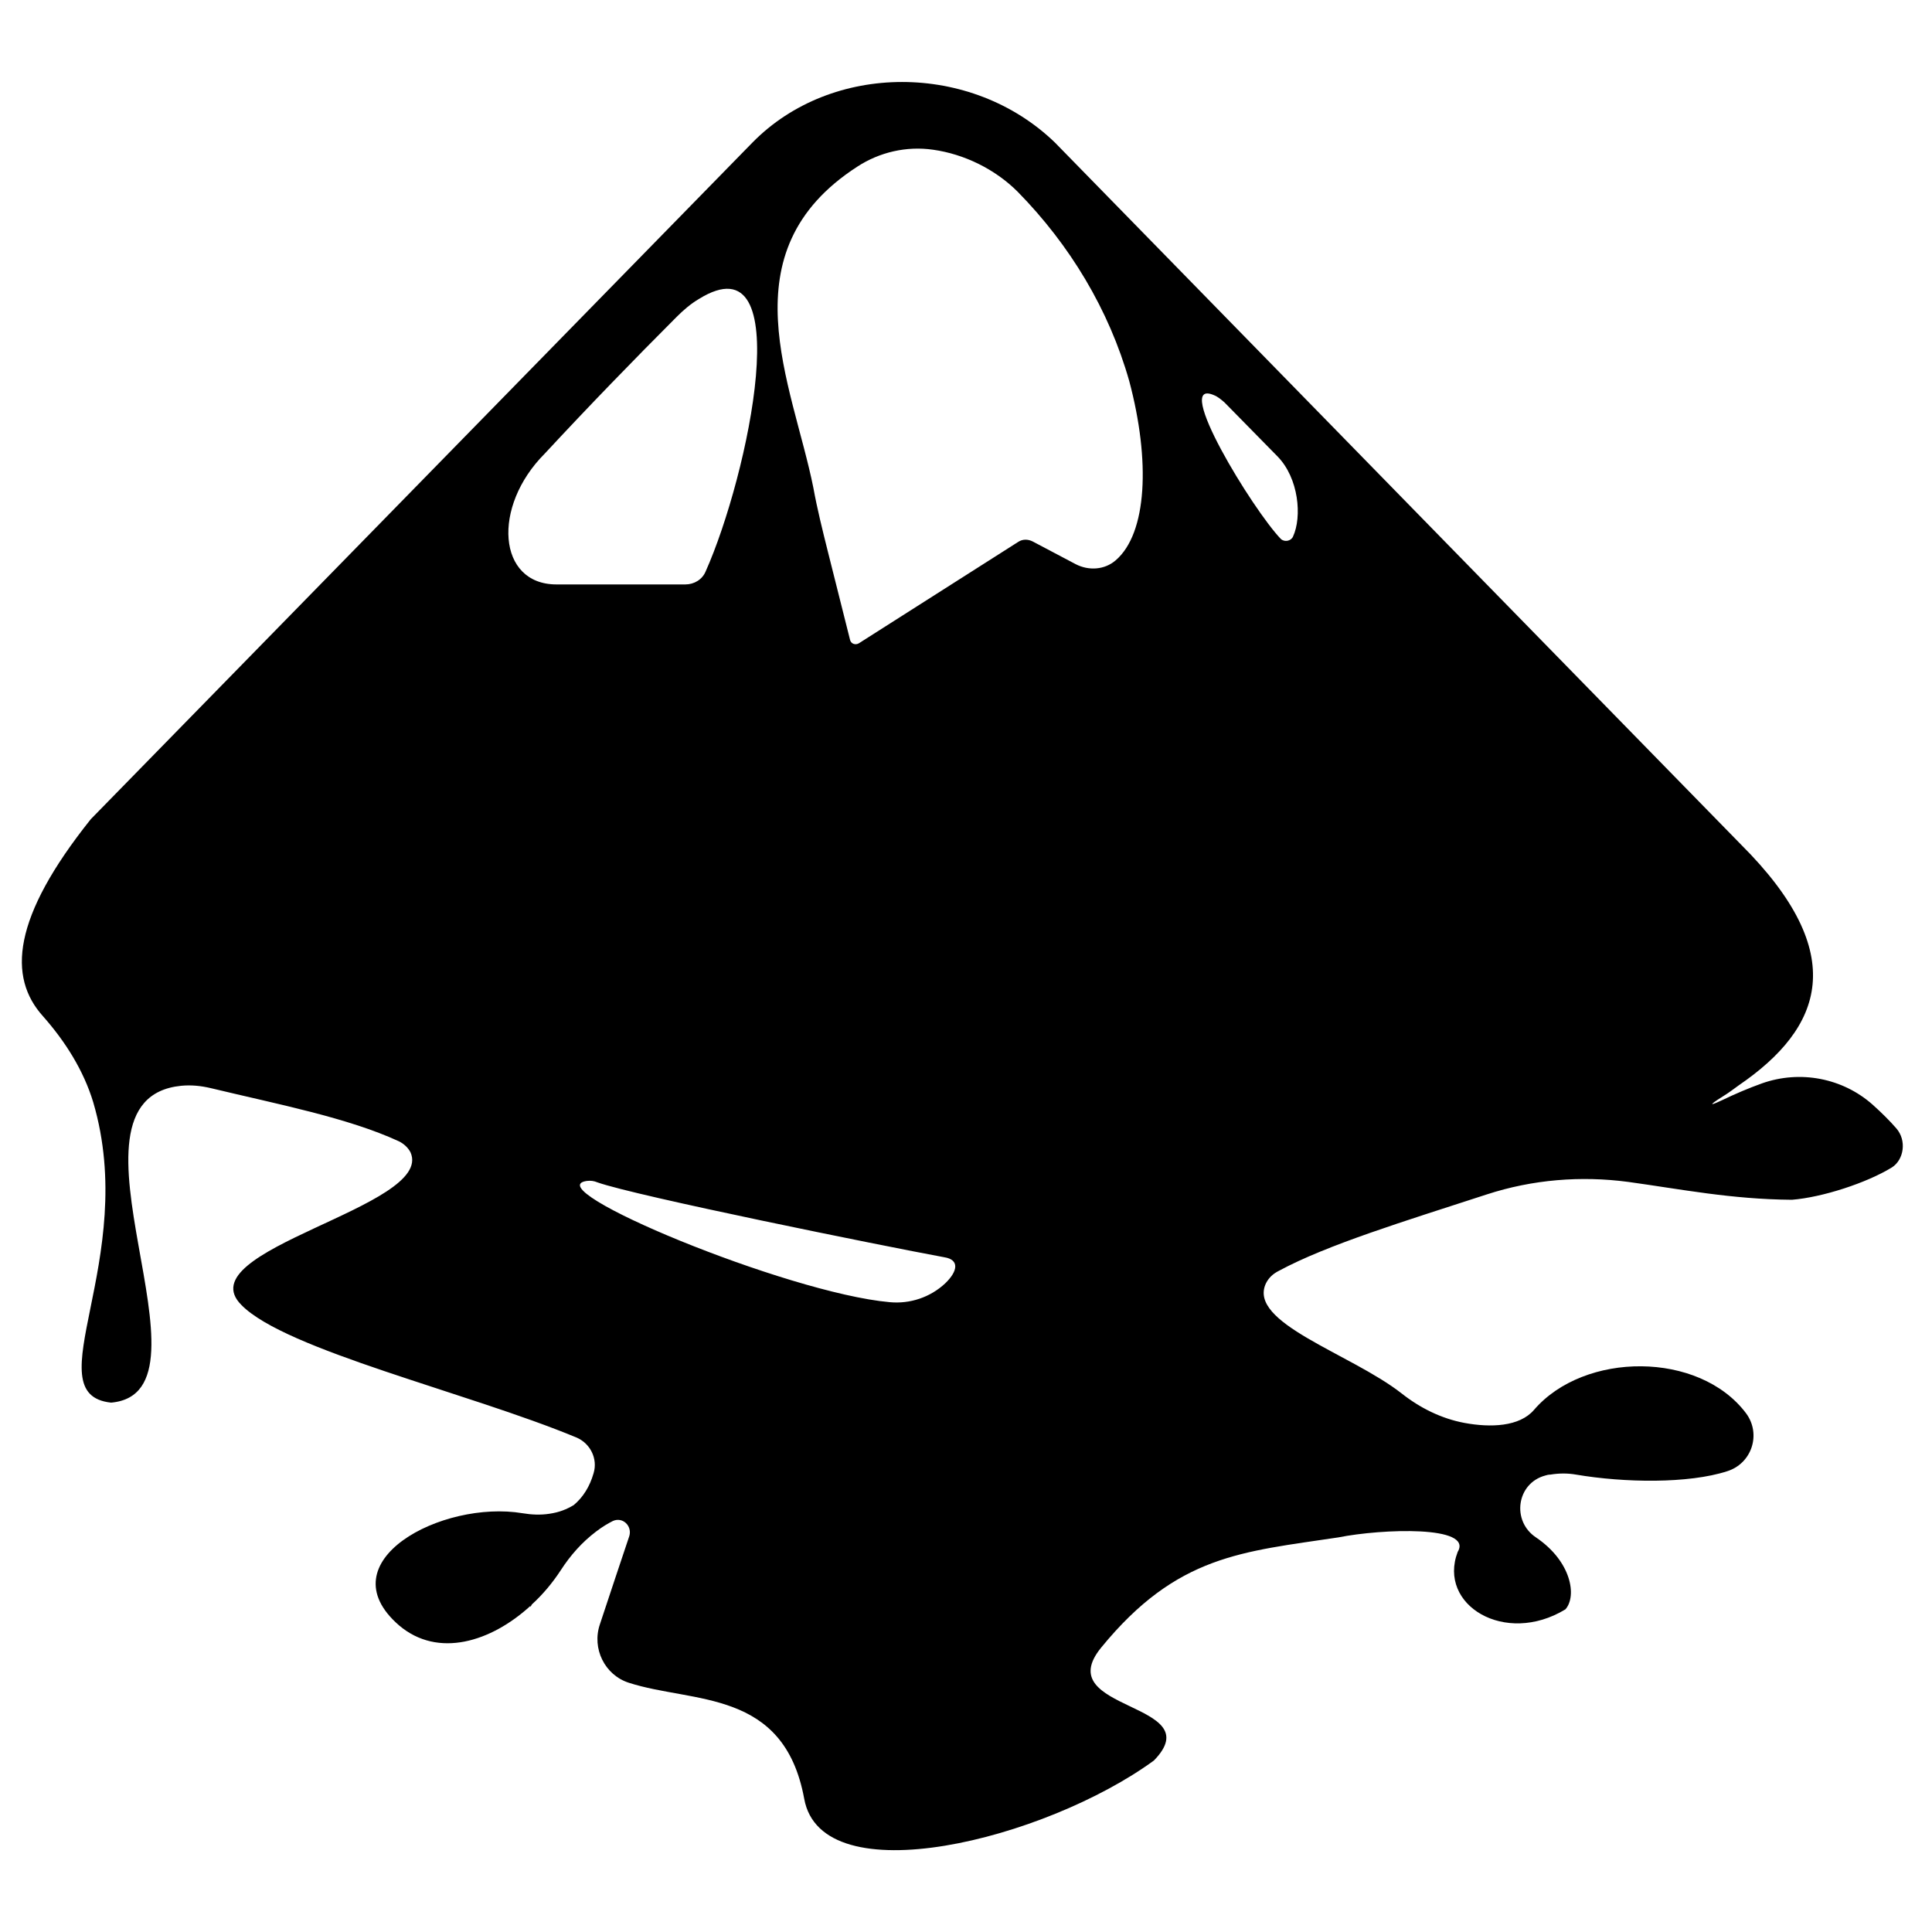
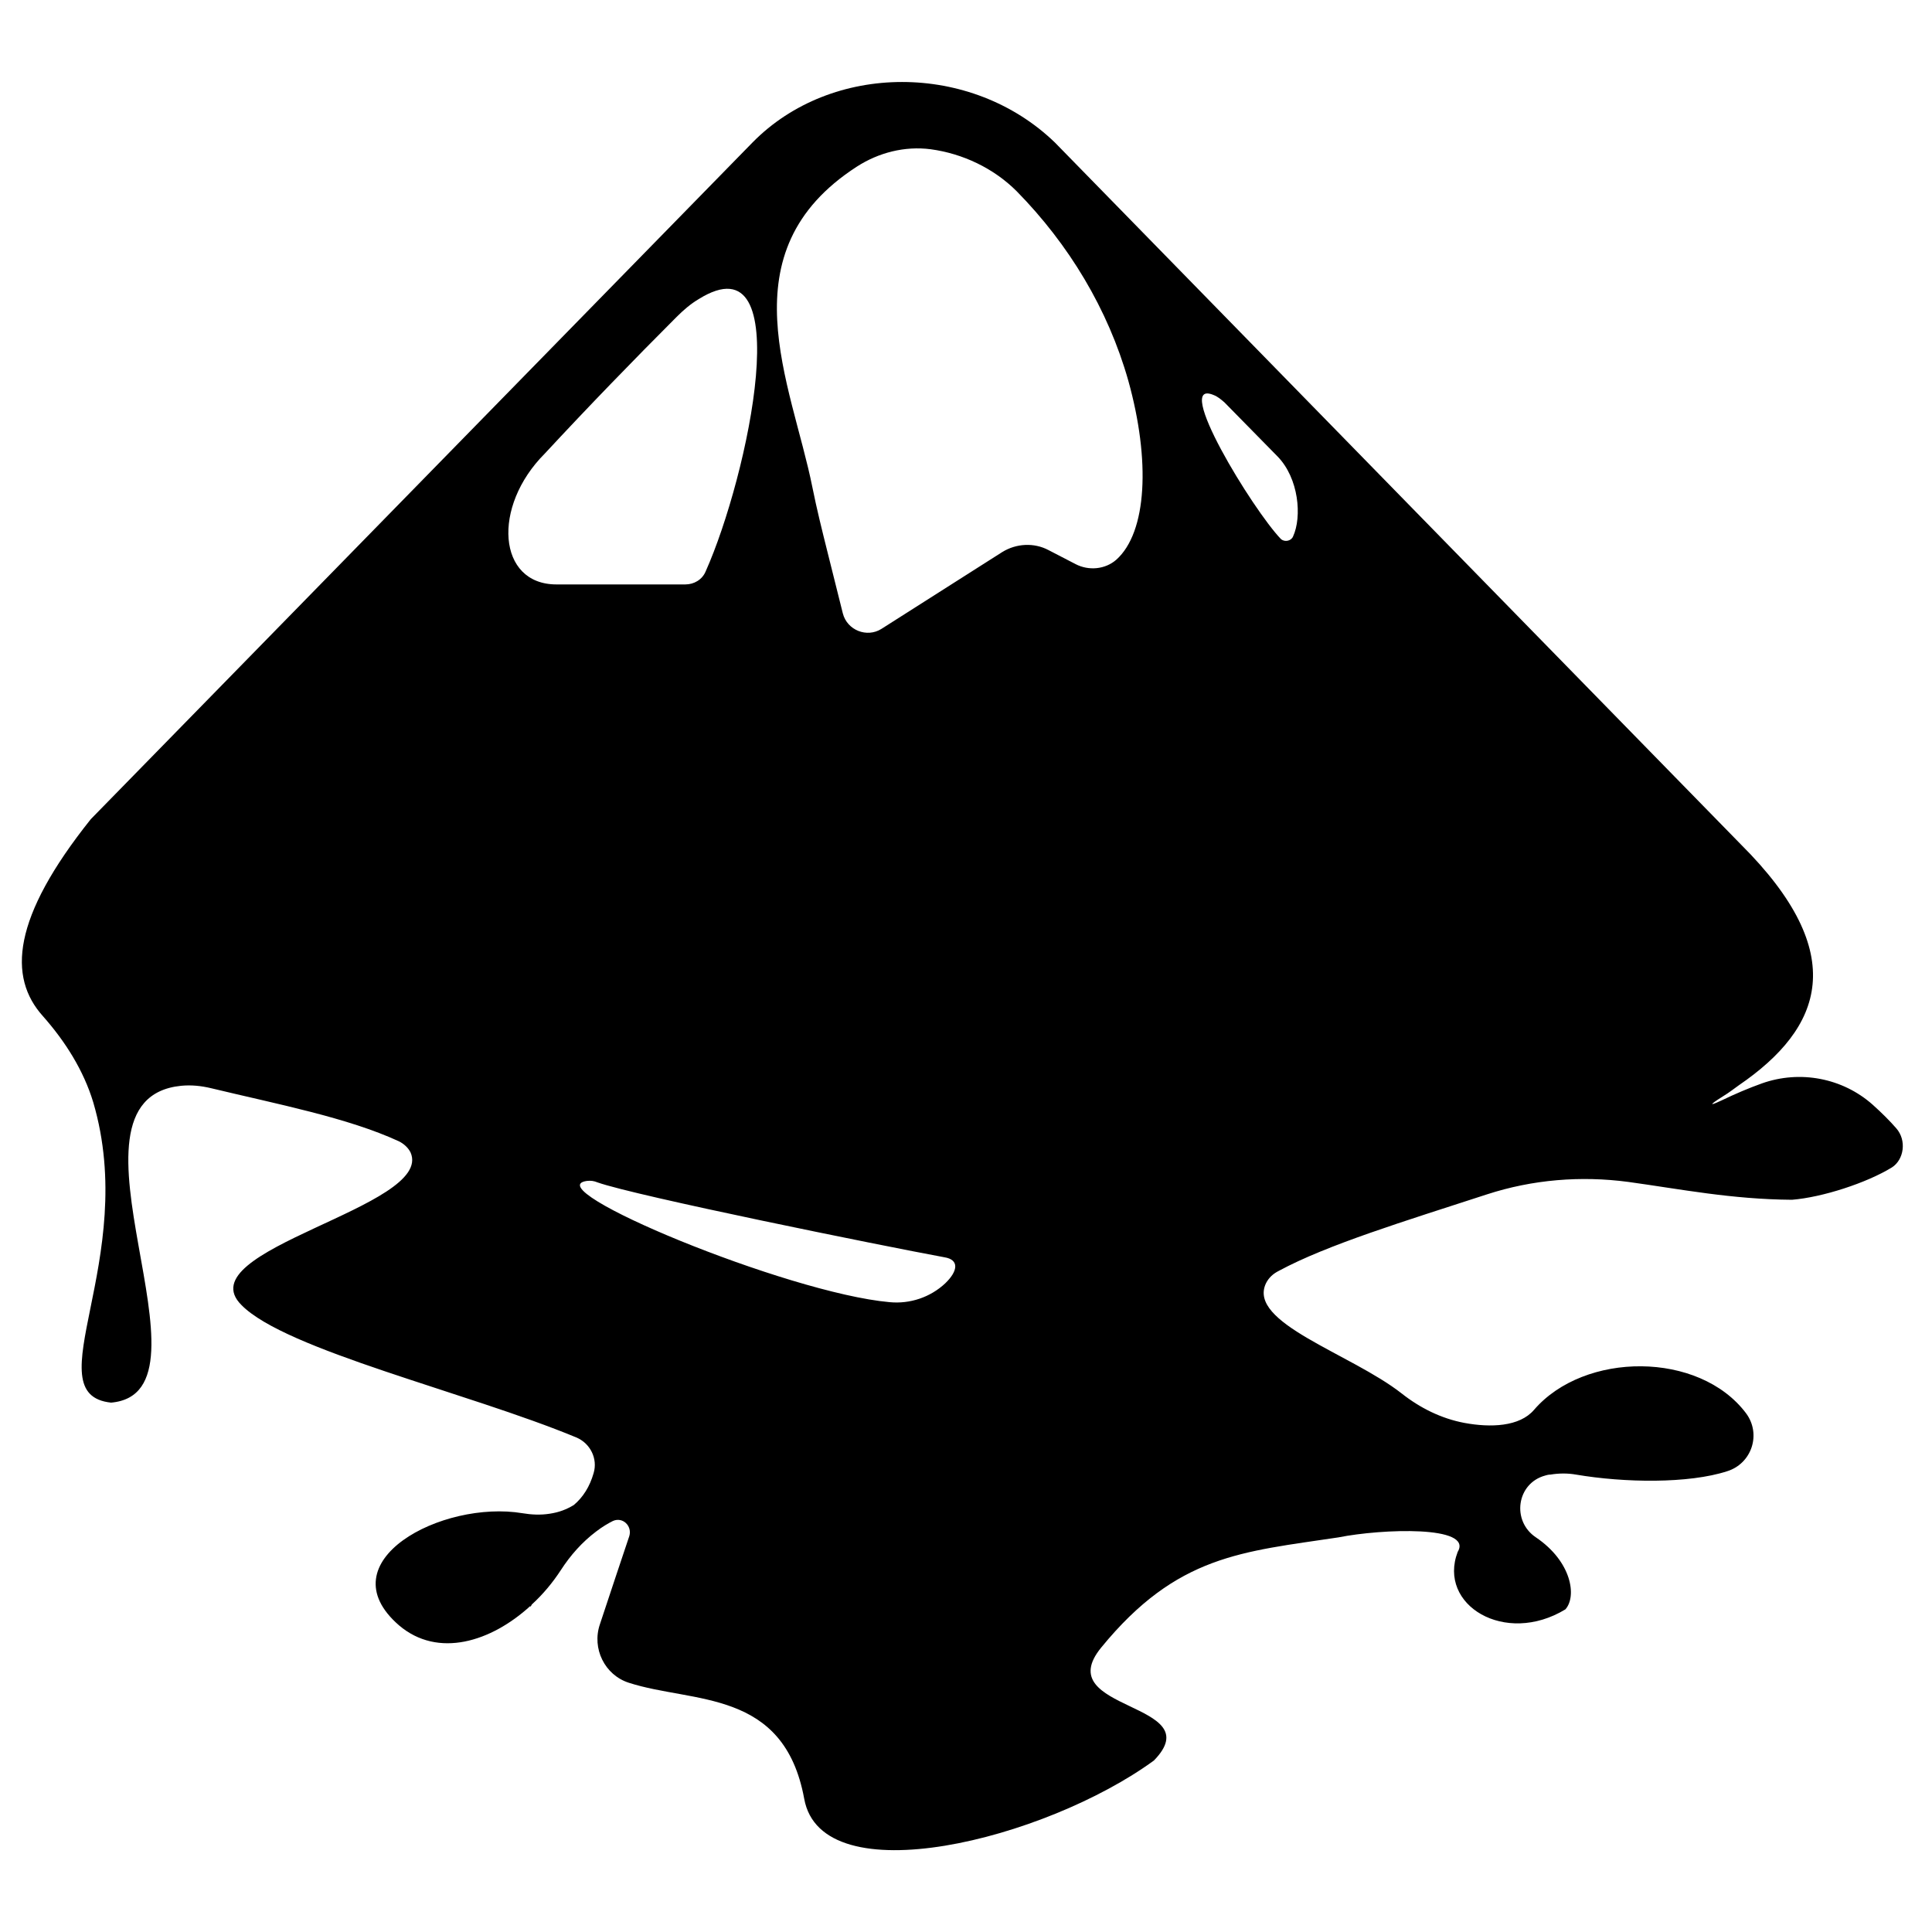
<svg xmlns="http://www.w3.org/2000/svg" version="1.1" id="svg6" x="0px" y="0px" viewBox="0 0 400 400" style="enable-background:new 0 0 400 400;" xml:space="preserve">
-   <path d="M392.6,233.6c-1.3-1.5-3-3.2-4.9-4.9c-6.2-5.5-15-7.2-22.9-4.4c-2.8,1-5.6,2.2-8.3,3.5c-1.7,0.8-3,1.3-0.9-0.1  c2.2-1.4,1.8-1.1,4.4-3c17.4-11.9,23.2-27.2,0.4-49.9l-142-145.3c-17.3-16.7-46.2-16.7-62.6,0L18.8,169.6  C2.5,190,1.6,202.3,8.9,210.4c4.6,5.2,8.4,11.2,10.4,17.8c9.6,32.6-12.4,60.5,3.7,62.2c23.6-2.1-13.3-62.8,14.5-65.6  c2.1-0.2,4.1,0,6.2,0.5c13.7,3.3,28.3,6.1,38.9,11c1,0.5,1.9,1.3,2.4,2.3c5,11.3-46.6,20.1-35,31.6c9.1,9.3,46.9,18.1,69.3,27.4  c2.9,1.2,4.5,4.4,3.6,7.4c-0.8,2.8-2.2,5-4.1,6.6c-1.5,0.9-3,1.5-5,1.8c-1.9,0.3-3.8,0.2-5.6-0.1c-16.7-2.8-40.8,10-25.6,23.2  c8.1,6.9,19.1,3.4,27.2-4l0,0.2c0.1-0.1,0.2-0.3,0.3-0.5c2.3-2.1,4.3-4.5,6-7.1c2-3.1,4.4-5.8,7.3-8c1.3-1,2.5-1.7,3.5-2.2  c2-0.9,4,1,3.4,3.1c-1.3,3.9-4.1,12.2-6.1,18.3c-1.7,5,1,10.5,6,12.1c13.3,4.3,32.1,1.2,36.3,24c3.6,20.1,49.9,8.5,72.4-7.9  c11.9-12.2-21.8-10.1-10.9-23.4c15.7-19.2,29.2-19.8,49.1-22.8c9-1.8,28-2.5,24.7,3l0,0c-4.2,11,9.8,19.5,22.3,11.9  c2.4-2.7,1.3-9.9-6.1-14.9c-5.1-3.4-4-11.2,1.9-12.8c0.3-0.1,0.7-0.2,1.1-0.2c1.8-0.3,3.6-0.3,5.3,0c10,1.7,23.3,1.9,31.3-0.7  c5.1-1.6,7.1-7.7,3.9-12c-9.7-12.9-33.5-12.8-43.9-0.7l0,0c-3,3.5-9,3.7-14.4,2.7c-4.8-0.9-9.2-3.1-13-6.1  c-10.6-8.3-32-14.6-28.1-22.8c0.6-1.2,1.5-2,2.7-2.6c10-5.4,26.1-10.3,43-15.8c9.5-3.1,19.5-3.9,29.3-2.6  c10.9,1.5,21.3,3.6,33.9,3.7c6.3-0.5,15.5-3.5,20.7-6.7C394.2,240.1,394.8,236.1,392.6,233.6z M115.2,121  c-12.2,0-13.4-16.1-2.4-27.1c8.9-9.6,18.4-19.4,27.3-28.3c1.4-1.4,2.9-2.7,4.6-3.7c20.8-12.9,10.2,36.7,1.4,56.4  c-0.7,1.7-2.4,2.7-4.2,2.7L115.2,121z M195.7,265.7c-3.1,2.9-7.3,4.3-11.5,3.9c-21.3-1.9-73.4-23.6-62.7-25.1c0.8-0.1,1.5,0,2.2,0.3  c7.9,2.8,58.8,13.1,71.8,15.5C198.7,260.8,198.3,263.2,195.7,265.7z M231,116c-2.3,2-5.6,2.2-8.3,0.8l-8.9-4.7c-1-0.5-2.1-0.5-3,0.1  l-33,21c-0.7,0.4-1.6,0.1-1.8-0.7l-4.6-18.3c-1.1-4.4-2.2-8.8-3-13.2c-4.3-21.5-18.3-48.8,9.1-66.5c4.6-3,10.2-4.3,15.7-3.5  c6.4,0.9,12.8,4,17.5,8.7c10.8,11,18.9,24.4,23.1,39.2C238.2,95.4,237.5,110.4,231,116z M267.7,111.1c-0.4,0.9-1.7,1.2-2.5,0.5  c-5.8-6-22.6-33.5-13.9-29.8c0.8,0.3,1.5,0.9,2.2,1.5l11,11.2C268.9,99,269.6,107,267.7,111.1z" />
+   <path d="M392.6,233.6c-1.3-1.5-3-3.2-4.9-4.9c-6.2-5.5-15-7.2-22.9-4.4c-2.8,1-5.6,2.2-8.3,3.5c-1.7,0.8-3,1.3-0.9-0.1  c2.2-1.4,1.8-1.1,4.4-3c17.4-11.9,23.2-27.2,0.4-49.9l-142-145.3c-17.3-16.7-46.2-16.7-62.6,0L18.8,169.6  C2.5,190,1.6,202.3,8.9,210.4c4.6,5.2,8.4,11.2,10.4,17.8c9.6,32.6-12.4,60.5,3.7,62.2c23.6-2.1-13.3-62.8,14.5-65.6  c2.1-0.2,4.1,0,6.2,0.5c13.7,3.3,28.3,6.1,38.9,11c1,0.5,1.9,1.3,2.4,2.3c5,11.3-46.6,20.1-35,31.6c9.1,9.3,46.9,18.1,69.3,27.4  c2.9,1.2,4.5,4.4,3.6,7.4c-0.8,2.8-2.2,5-4.1,6.6c-1.5,0.9-3,1.5-5,1.8c-1.9,0.3-3.8,0.2-5.6-0.1c-16.7-2.8-40.8,10-25.6,23.2  c8.1,6.9,19.1,3.4,27.2-4l0,0.2c0.1-0.1,0.2-0.3,0.3-0.5c2.3-2.1,4.3-4.5,6-7.1c2-3.1,4.4-5.8,7.3-8c1.3-1,2.5-1.7,3.5-2.2  c2-0.9,4,1,3.4,3.1c-1.3,3.9-4.1,12.2-6.1,18.3c-1.7,5,1,10.5,6,12.1c13.3,4.3,32.1,1.2,36.3,24c3.6,20.1,49.9,8.5,72.4-7.9  c11.9-12.2-21.8-10.1-10.9-23.4c15.7-19.2,29.2-19.8,49.1-22.8c9-1.8,28-2.5,24.7,3l0,0c-4.2,11,9.8,19.5,22.3,11.9  c2.4-2.7,1.3-9.9-6.1-14.9c-5.1-3.4-4-11.2,1.9-12.8c0.3-0.1,0.7-0.2,1.1-0.2c1.8-0.3,3.6-0.3,5.3,0c10,1.7,23.3,1.9,31.3-0.7  c5.1-1.6,7.1-7.7,3.9-12c-9.7-12.9-33.5-12.8-43.9-0.7l0,0c-3,3.5-9,3.7-14.4,2.7c-4.8-0.9-9.2-3.1-13-6.1  c-10.6-8.3-32-14.6-28.1-22.8c0.6-1.2,1.5-2,2.7-2.6c10-5.4,26.1-10.3,43-15.8c9.5-3.1,19.5-3.9,29.3-2.6  c10.9,1.5,21.3,3.6,33.9,3.7c6.3-0.5,15.5-3.5,20.7-6.7C394.2,240.1,394.8,236.1,392.6,233.6z M115.2,121  c-12.2,0-13.4-16.1-2.4-27.1c8.9-9.6,18.4-19.4,27.3-28.3c1.4-1.4,2.9-2.7,4.6-3.7c20.8-12.9,10.2,36.7,1.4,56.4  c-0.7,1.7-2.4,2.7-4.2,2.7L115.2,121z M195.7,265.7c-3.1,2.9-7.3,4.3-11.5,3.9c-21.3-1.9-73.4-23.6-62.7-25.1c0.8-0.1,1.5,0,2.2,0.3  c7.9,2.8,58.8,13.1,71.8,15.5C198.7,260.8,198.3,263.2,195.7,265.7z M231.1,115.9c-2.3,2-5.7,2.3-8.4,0.9l-5.6-2.9  c-3-1.6-6.7-1.4-9.6,0.4l-25,15.9c-3,1.9-7.1,0.3-8-3.2l-3.2-12.8c-1.1-4.4-2.2-8.8-3.1-13.3c-4.3-21.5-18.2-48.7,9.2-66.4  c4.5-2.9,9.9-4.3,15.3-3.6c6.6,0.9,13,3.9,17.8,8.7c10.8,11,18.9,24.4,23.1,39.2C238.2,95.3,237.5,110.2,231.1,115.9z M267.7,111.1  c-0.4,0.9-1.7,1.2-2.5,0.5c-5.8-6-22.6-33.5-13.9-29.8c0.8,0.3,1.5,0.9,2.2,1.5l11,11.2C268.9,99,269.6,107,267.7,111.1z" />
</svg>
